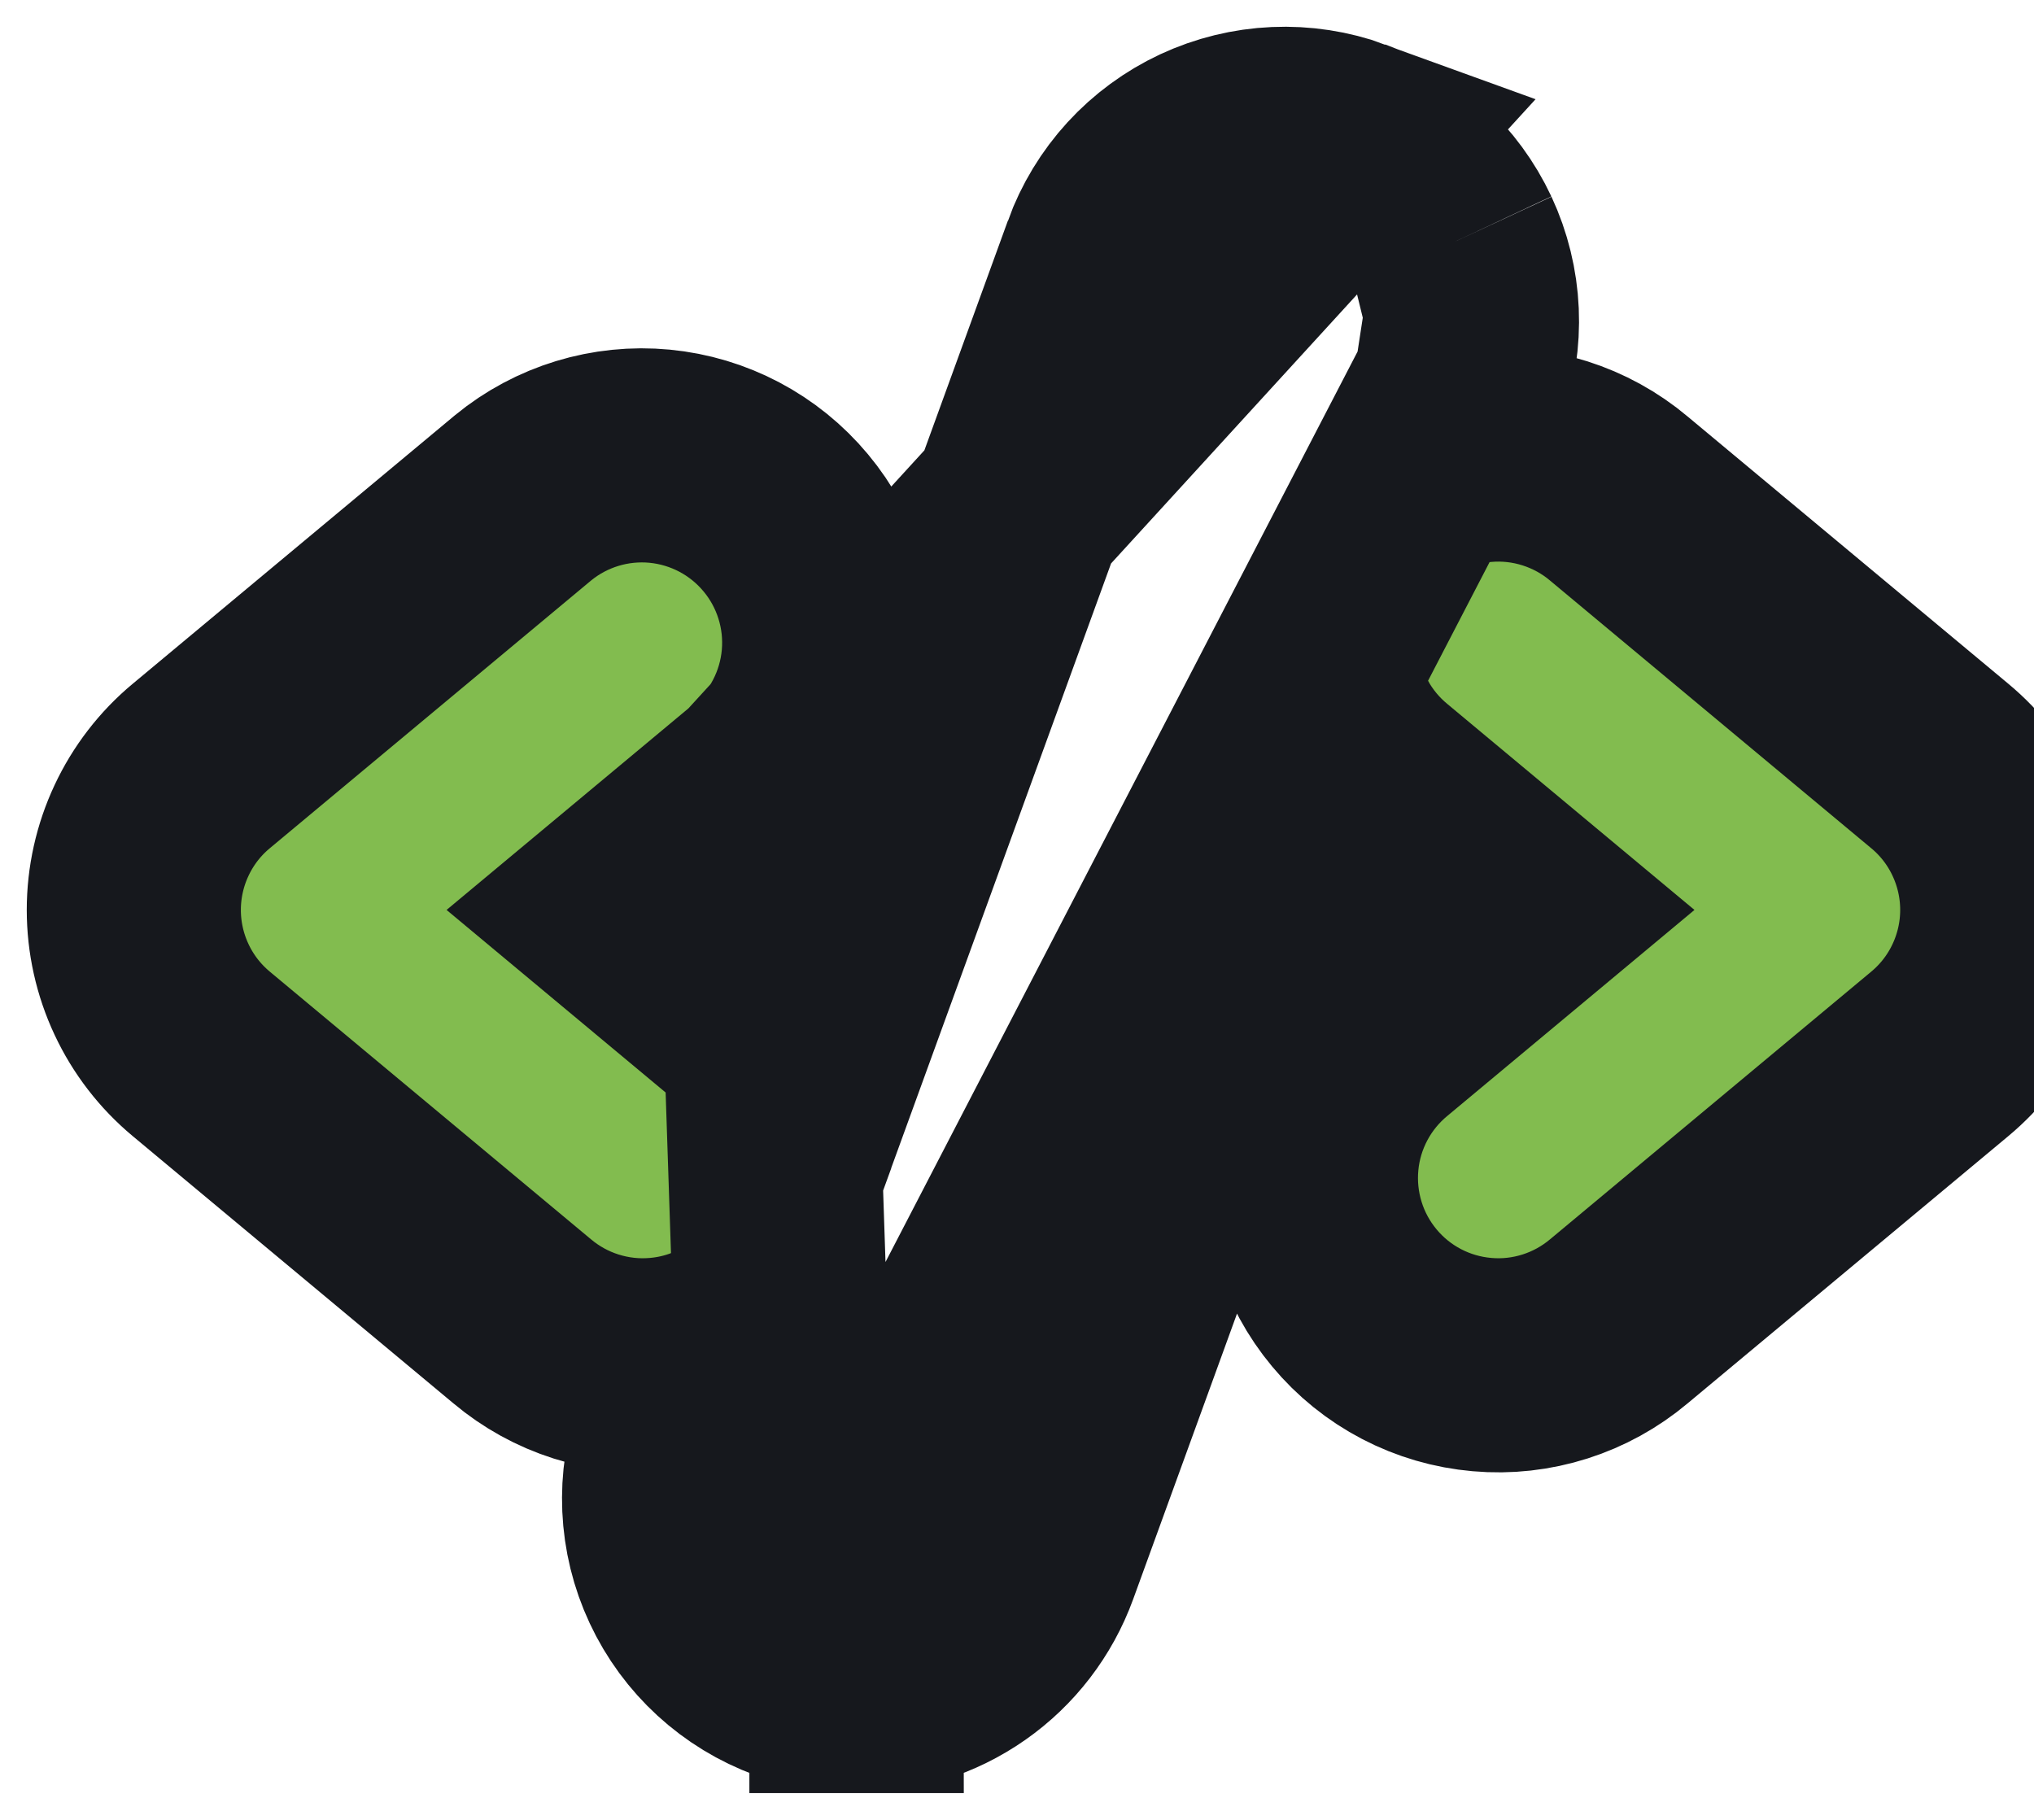
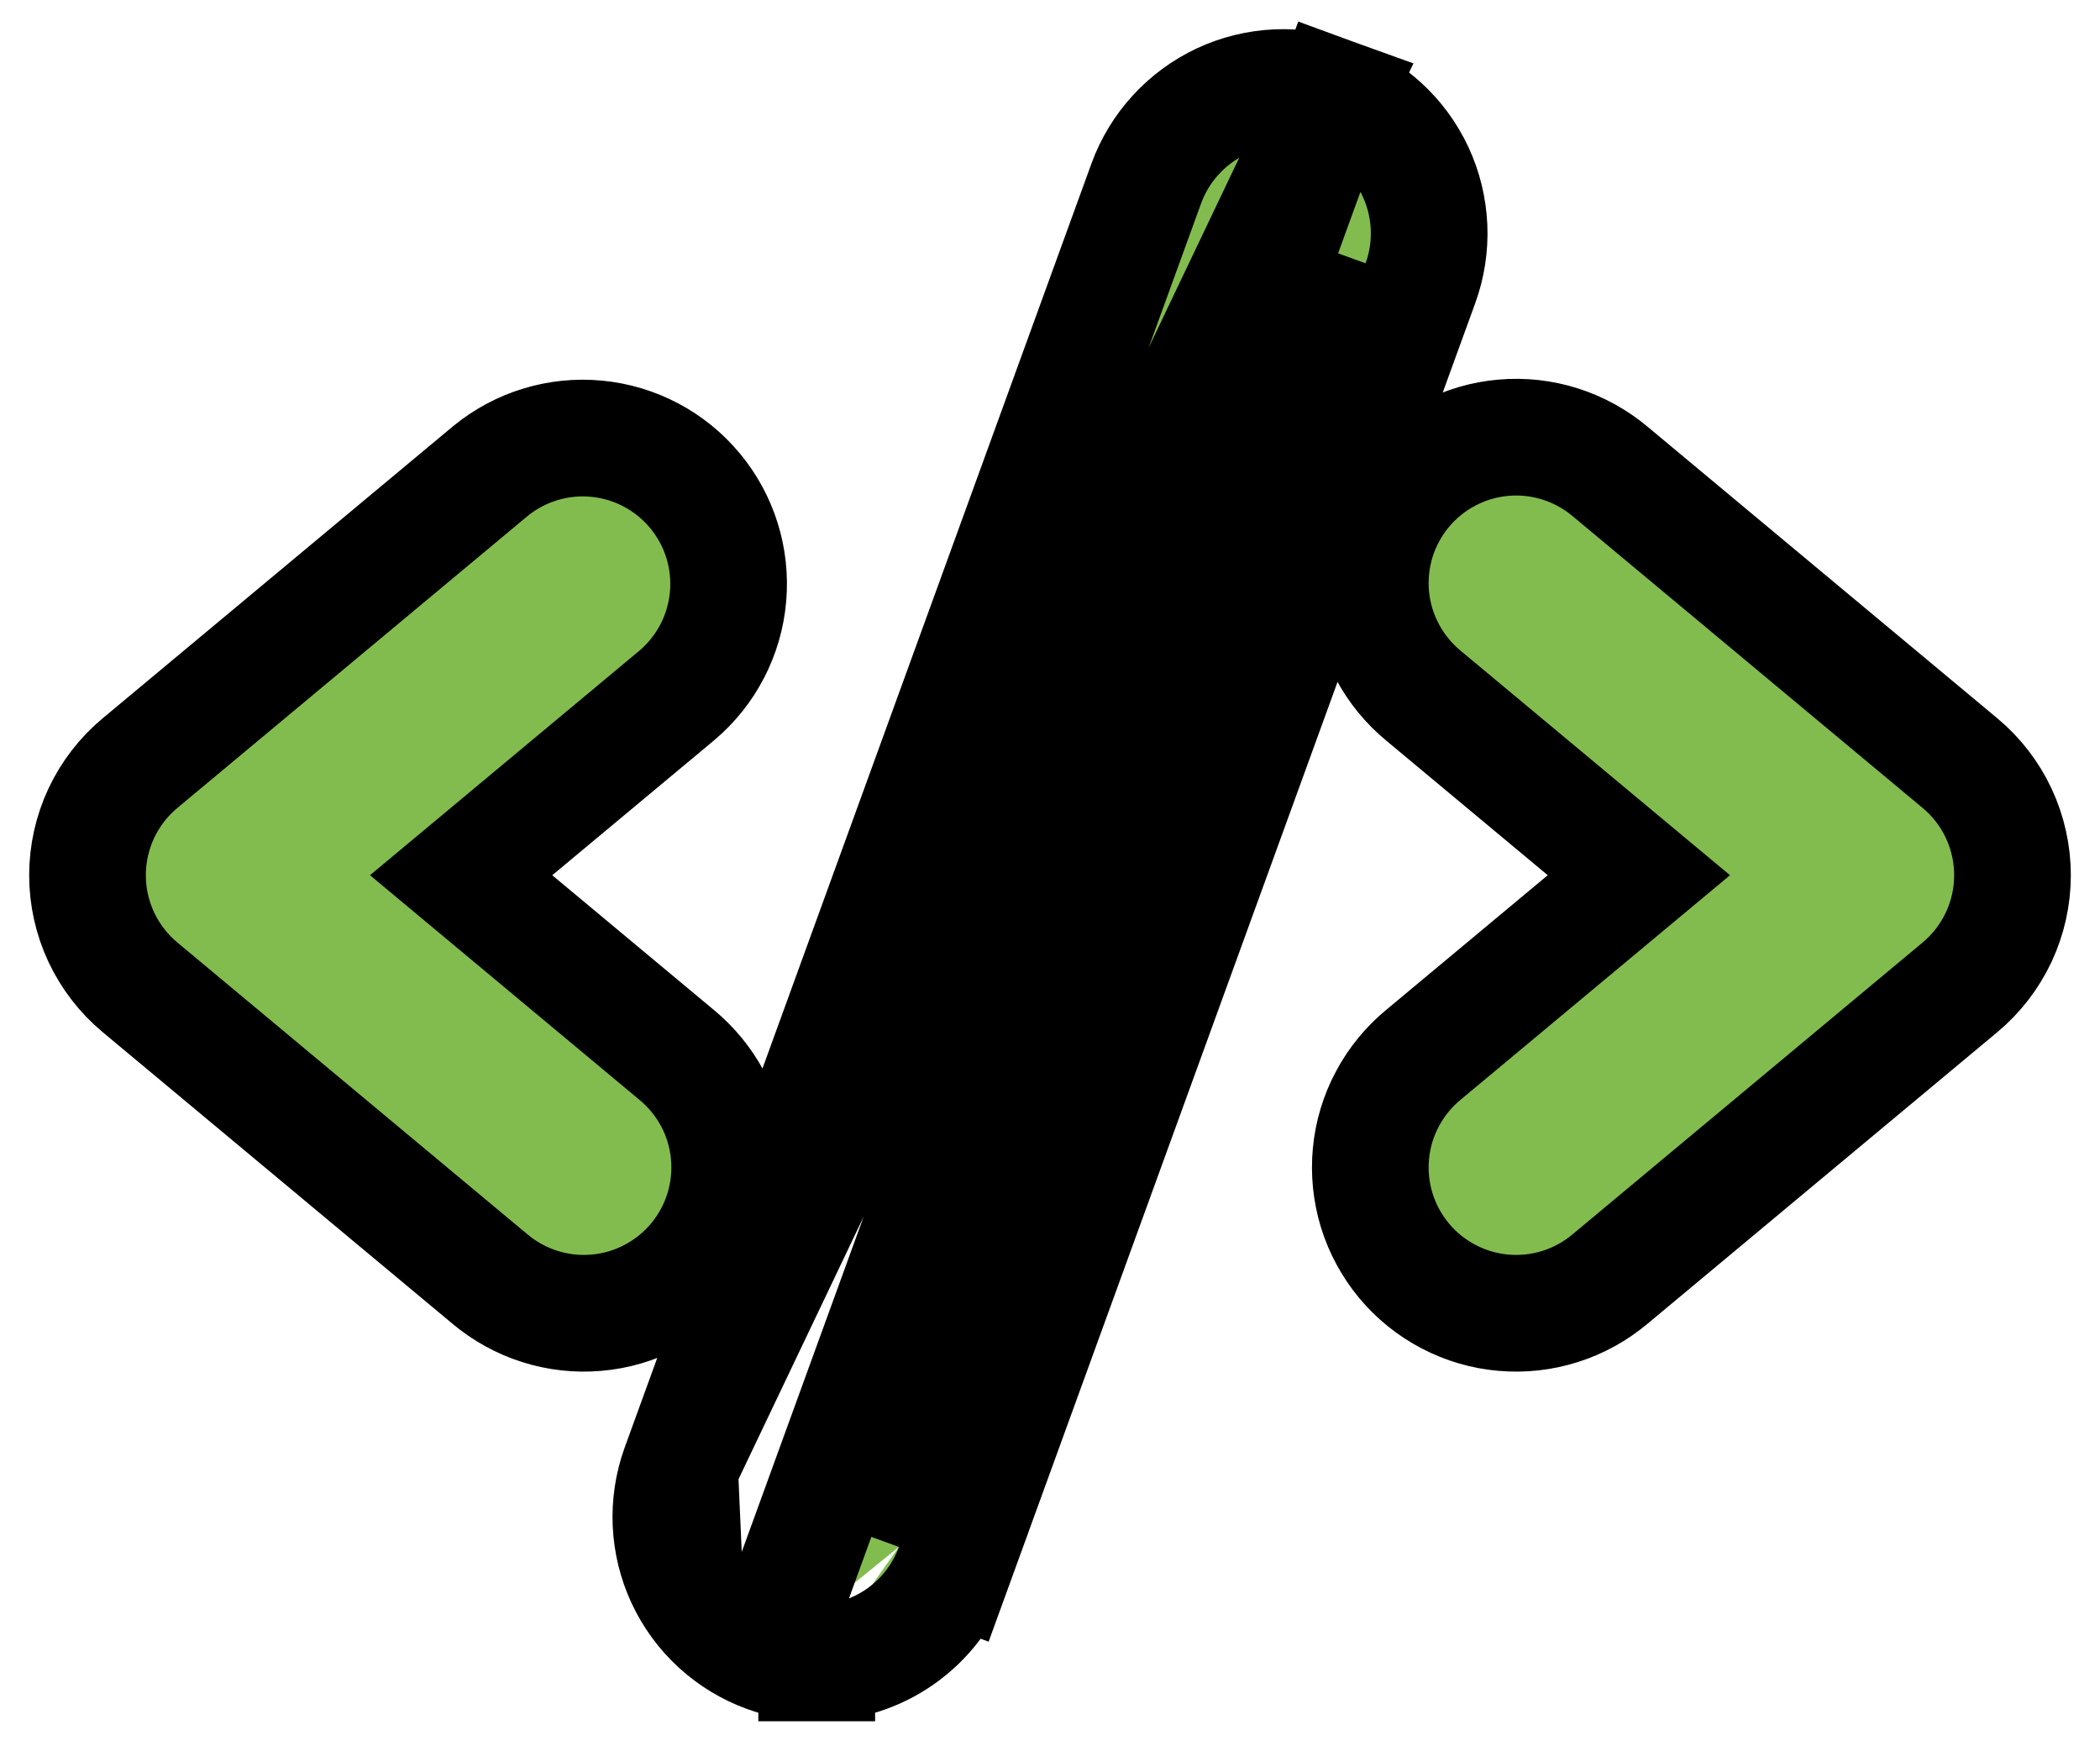
- <svg xmlns="http://www.w3.org/2000/svg" width="38" height="34" viewBox="0 0 38 34" fill="none">
-   <path d="M14.246 14.684L14.24 14.689L11.467 17L14.235 19.307C14.575 19.587 14.858 19.928 15.071 20.312L20.71 4.805C20.71 4.804 20.71 4.804 20.71 4.804C20.867 4.372 21.108 3.975 21.418 3.636C21.729 3.297 22.103 3.023 22.519 2.828C22.936 2.634 23.387 2.523 23.846 2.503C24.305 2.483 24.764 2.553 25.195 2.71L14.246 14.684ZM14.246 14.684L14.252 14.679C14.957 14.082 15.398 13.231 15.478 12.311C15.558 11.391 15.271 10.477 14.68 9.768C14.089 9.058 13.242 8.611 12.322 8.523C11.403 8.436 10.486 8.715 9.772 9.301L9.766 9.306L9.76 9.311L3.76 14.311C3.76 14.311 3.76 14.311 3.76 14.311C3.365 14.639 3.048 15.051 2.831 15.515C2.613 15.98 2.5 16.487 2.5 17C2.5 17.513 2.613 18.02 2.831 18.485C3.048 18.949 3.365 19.36 3.76 19.689C3.76 19.689 3.76 19.689 3.76 19.689L9.755 24.685C10.106 24.98 10.511 25.204 10.949 25.343C11.389 25.483 11.853 25.535 12.313 25.494C12.64 25.466 12.961 25.392 13.267 25.274L12.71 26.804L12.71 26.805C12.393 27.678 12.436 28.64 12.829 29.48C13.221 30.319 13.93 30.969 14.799 31.287M14.246 14.684L14.799 31.287M14.799 31.287C15.184 31.428 15.591 31.5 16.001 31.5M14.799 31.287L27.29 7.196L26.733 8.726C27.039 8.608 27.36 8.534 27.687 8.506C28.147 8.465 28.611 8.517 29.051 8.657C29.488 8.796 29.894 9.019 30.245 9.315L36.24 14.311C36.24 14.311 36.24 14.311 36.24 14.311C36.635 14.639 36.952 15.05 37.169 15.515C37.387 15.98 37.5 16.487 37.5 17C37.5 17.513 37.387 18.02 37.169 18.485C36.952 18.949 36.635 19.36 36.24 19.689C36.24 19.689 36.24 19.689 36.24 19.689L30.245 24.685C29.894 24.98 29.489 25.204 29.051 25.343C28.611 25.483 28.147 25.535 27.687 25.494C27.227 25.454 26.779 25.324 26.37 25.11C25.96 24.896 25.597 24.603 25.302 24.248C25.006 23.893 24.783 23.483 24.647 23.041C24.511 22.6 24.463 22.136 24.507 21.676C24.55 21.216 24.685 20.77 24.902 20.362C25.118 19.957 25.411 19.599 25.765 19.307L28.533 17L25.765 14.693C25.425 14.413 25.142 14.072 24.929 13.688L19.29 29.196C19.29 29.196 19.29 29.196 19.29 29.196C19.044 29.871 18.597 30.455 18.008 30.867C17.42 31.279 16.719 31.5 16.001 31.5M16.001 31.5C16.001 31.5 16 31.5 16 31.5L16 29.5L16.003 31.5C16.002 31.5 16.002 31.5 16.001 31.5ZM27.497 5.846C27.517 6.305 27.447 6.764 27.29 7.196L27.497 5.846ZM27.497 5.846C27.477 5.387 27.366 4.936 27.172 4.519M27.497 5.846L27.172 4.519M27.172 4.519C26.977 4.103 26.703 3.729 26.364 3.418M27.172 4.519L26.364 3.418M26.364 3.418C26.025 3.108 25.628 2.867 25.196 2.71L26.364 3.418Z" fill="#82BC4F" stroke="#16181D" stroke-width="4" />
+ <svg xmlns="http://www.w3.org/2000/svg" width="36" height="30" viewBox="0 0 36 30" fill="none">
+   <path d="M11.65 25.146L11.65 25.146L19.65 3.146C19.762 2.837 19.934 2.554 20.156 2.312C20.378 2.069 20.645 1.873 20.942 1.734C21.24 1.595 21.562 1.517 21.89 1.502C22.218 1.488 22.546 1.538 22.854 1.65L11.65 25.146ZM11.65 25.146C11.424 25.77 11.455 26.457 11.735 27.057M11.65 25.146L11.735 27.057M11.735 27.057C12.015 27.657 12.522 28.121 13.143 28.348M11.735 27.057L13.143 28.348M13.143 28.348C13.418 28.449 13.709 28.5 14.001 28.5M13.143 28.348L22.854 1.65C23.163 1.762 23.446 1.934 23.688 2.156C23.931 2.377 24.127 2.645 24.266 2.942C24.405 3.24 24.483 3.562 24.498 3.89C24.512 4.218 24.462 4.546 24.35 4.854L16.35 26.854L15.41 26.512M14.001 28.5C14.001 28.5 14 28.5 14 28.5L14 27.5L14.001 28.5ZM14.001 28.5C14.514 28.5 15.014 28.342 15.434 28.048C15.855 27.753 16.174 27.337 16.35 26.854L15.41 26.512M15.41 26.512L23.41 4.513L15.41 26.512ZM11.6 11.921L11.6 11.921L11.606 11.916C12.11 11.489 12.424 10.882 12.481 10.225C12.539 9.568 12.334 8.914 11.912 8.408C11.49 7.901 10.884 7.581 10.228 7.519C9.571 7.456 8.916 7.656 8.406 8.074L8.406 8.074L8.4 8.079L2.4 13.079C2.118 13.314 1.892 13.607 1.736 13.939C1.581 14.271 1.5 14.633 1.5 15C1.5 15.367 1.581 15.729 1.736 16.061C1.892 16.392 2.118 16.686 2.4 16.921L8.397 21.919C8.648 22.13 8.939 22.291 9.252 22.39C9.566 22.49 9.897 22.527 10.226 22.498C10.555 22.47 10.875 22.376 11.167 22.223C11.46 22.07 11.719 21.861 11.93 21.608C12.141 21.354 12.3 21.061 12.398 20.746C12.495 20.431 12.529 20.099 12.498 19.771C12.467 19.442 12.371 19.123 12.216 18.832C12.061 18.542 11.851 18.286 11.597 18.077L7.905 15L11.6 11.921ZM33.6 13.079L27.603 8.081C27.352 7.87 27.061 7.709 26.748 7.61C26.434 7.51 26.103 7.473 25.774 7.502C25.445 7.53 25.125 7.624 24.833 7.777C24.54 7.929 24.281 8.139 24.07 8.392C23.859 8.646 23.7 8.939 23.602 9.254C23.505 9.569 23.471 9.901 23.502 10.229C23.533 10.558 23.629 10.877 23.785 11.168C23.939 11.458 24.149 11.714 24.402 11.923L28.095 15L24.402 18.077C24.149 18.286 23.939 18.542 23.785 18.832C23.629 19.123 23.533 19.442 23.502 19.771C23.471 20.099 23.505 20.431 23.602 20.746C23.7 21.061 23.859 21.354 24.07 21.608C24.281 21.861 24.54 22.07 24.833 22.223C25.125 22.376 25.445 22.47 25.774 22.498C26.103 22.527 26.434 22.49 26.748 22.39C27.061 22.291 27.352 22.13 27.603 21.919L33.6 16.921C33.6 16.921 33.6 16.921 33.6 16.921C33.882 16.686 34.108 16.392 34.264 16.061C34.419 15.729 34.5 15.367 34.5 15C34.5 14.633 34.419 14.271 34.264 13.939C34.108 13.607 33.882 13.314 33.6 13.079C33.6 13.079 33.6 13.079 33.6 13.079Z" fill="#82BC4F" stroke="black" stroke-width="2" />
</svg>
